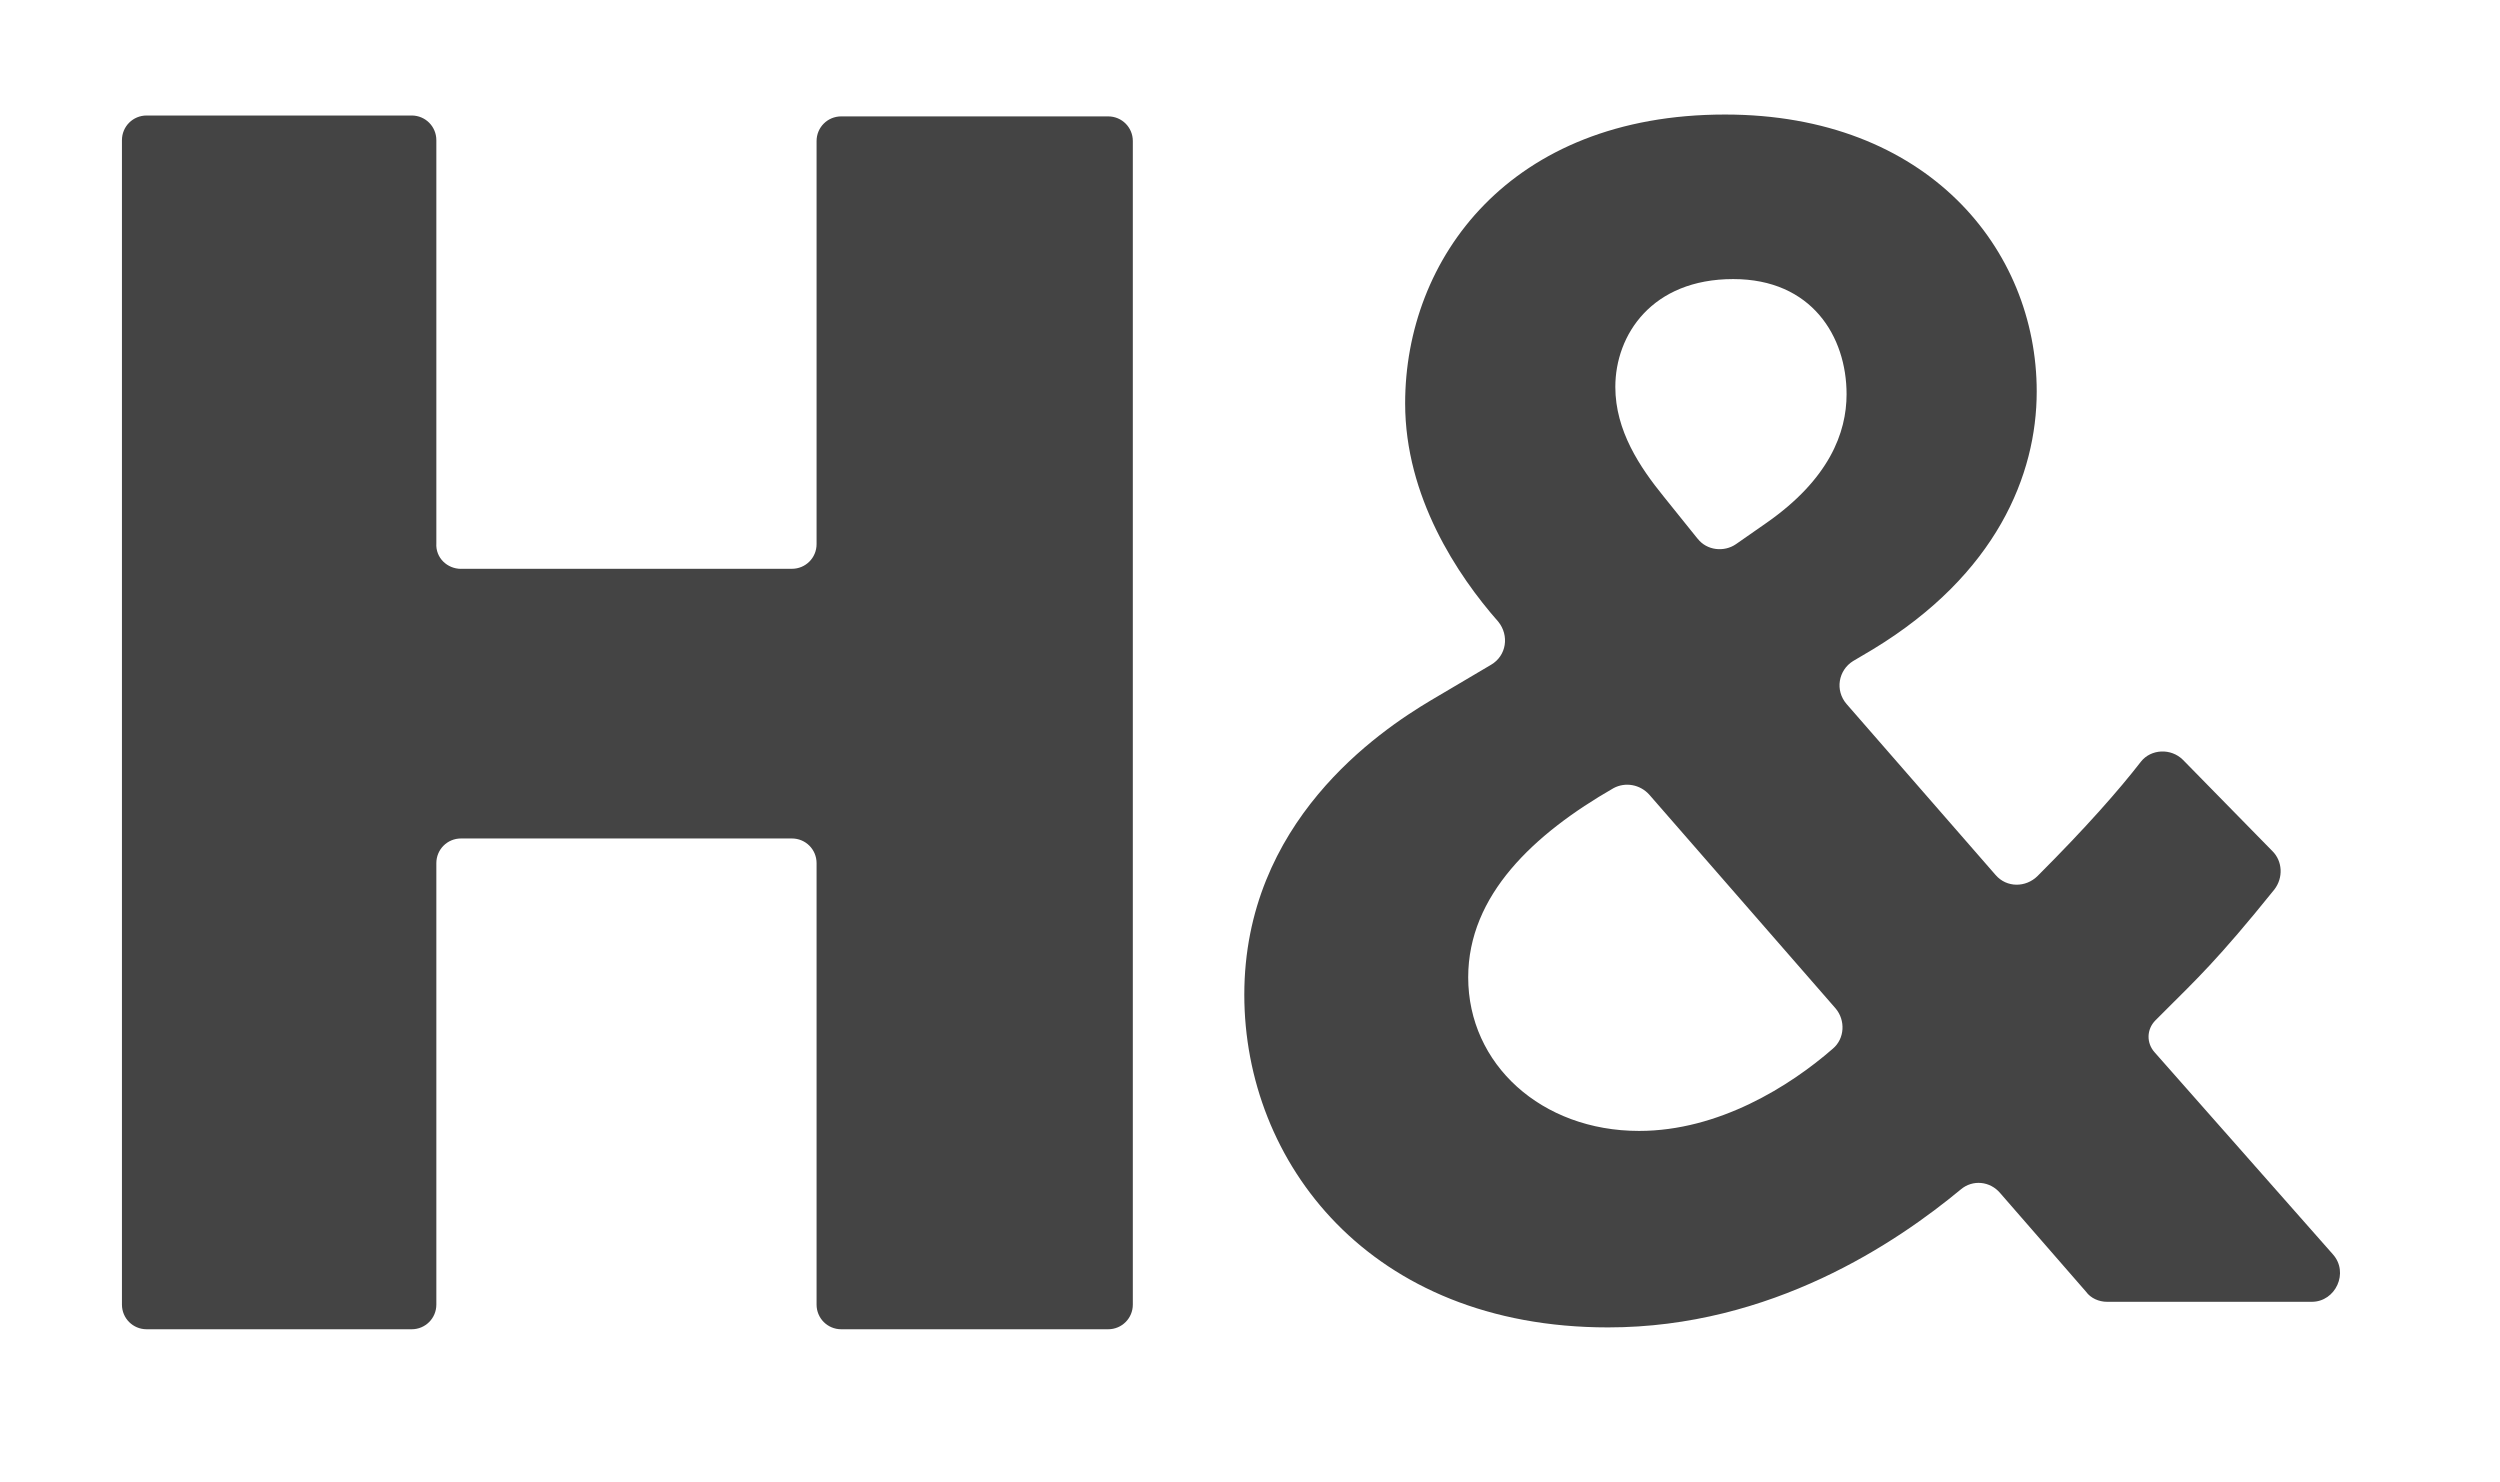
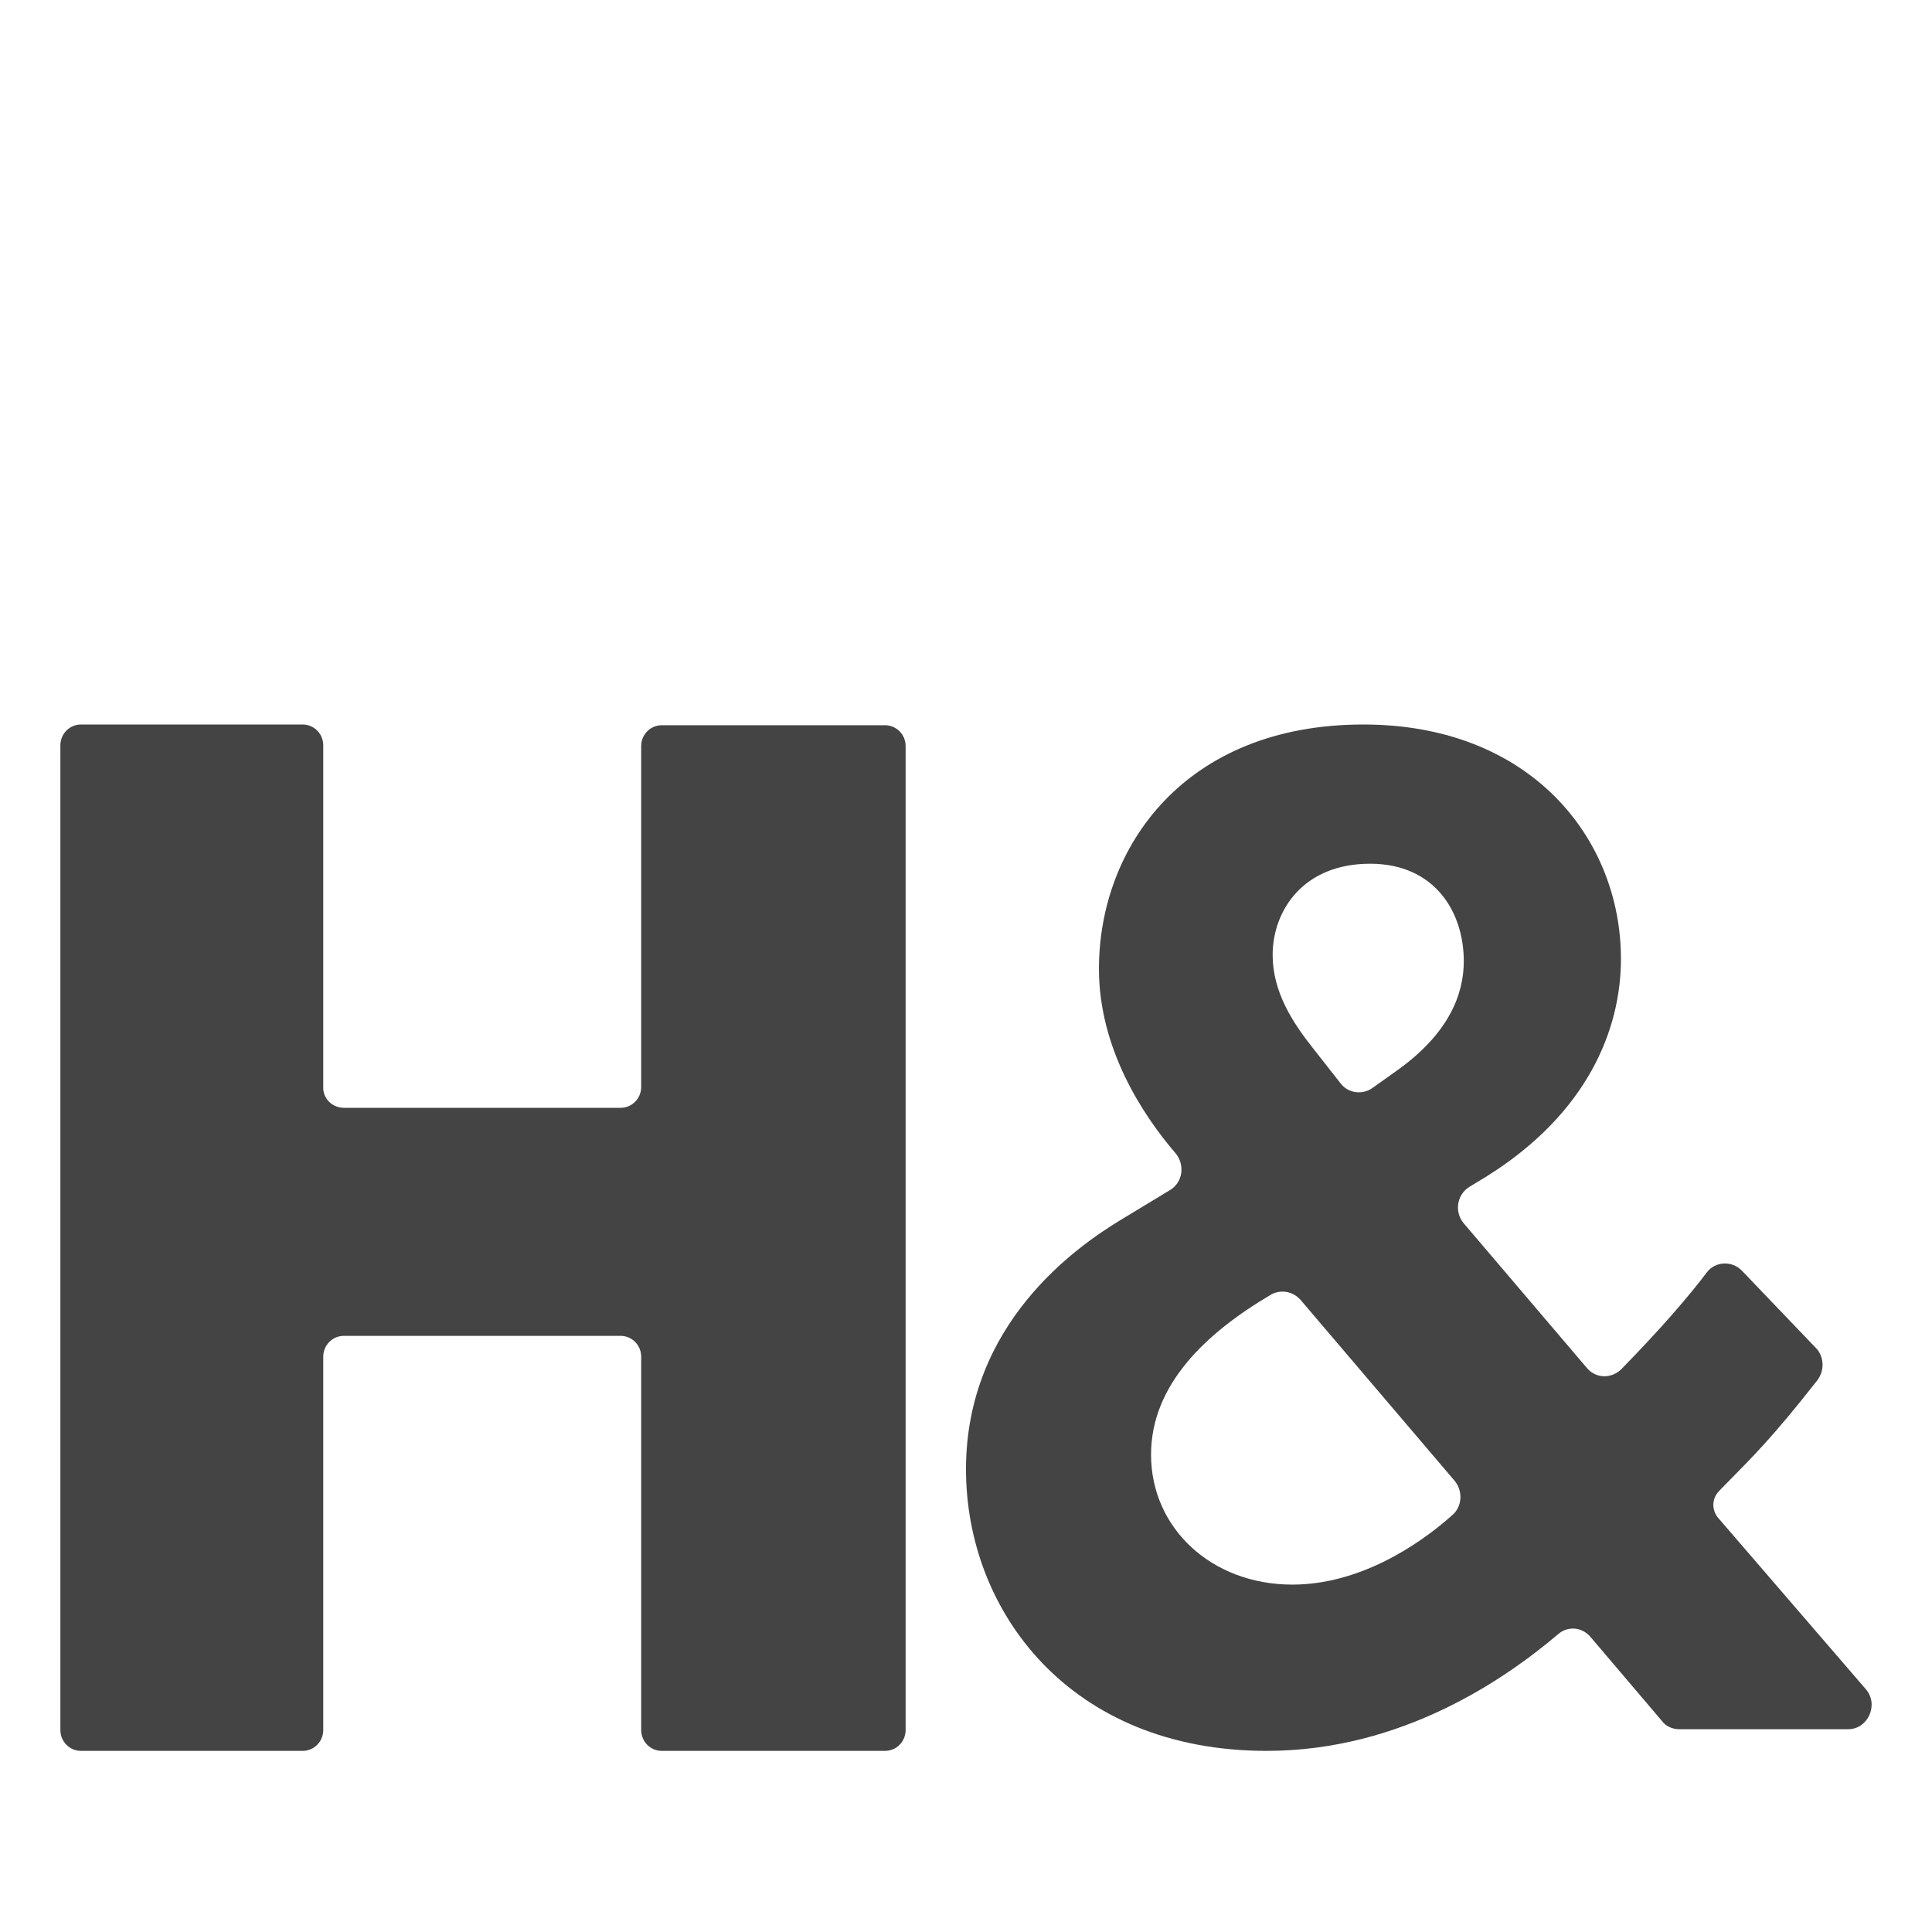
- <svg xmlns="http://www.w3.org/2000/svg" width="54" height="32" viewBox="0 0 54 32" fill="none">
+ <svg xmlns="http://www.w3.org/2000/svg" width="32" height="32" viewBox="0 0 32 32" fill="none">
  <g id="logo-responsive">
-     <path id="Vector" d="M49.086 18.386C49.303 18.603 49.323 18.959 49.125 19.215C47.901 20.735 47.427 21.169 46.776 21.821L46.559 22.038C46.362 22.235 46.362 22.532 46.539 22.729L50.389 27.092C50.744 27.487 50.448 28.119 49.935 28.119H45.513C45.335 28.119 45.158 28.04 45.059 27.902L43.203 25.77C42.986 25.513 42.611 25.474 42.354 25.691C40.972 26.836 38.267 28.672 34.734 28.672C29.581 28.672 26.877 25.099 26.877 21.486C26.877 17.755 29.779 15.8 30.904 15.129L32.207 14.359C32.543 14.162 32.602 13.727 32.365 13.431C31.477 12.424 30.351 10.726 30.351 8.713C30.351 5.594 32.602 2.474 37.261 2.474C41.624 2.474 43.993 5.376 43.993 8.456C43.993 10.253 43.124 12.404 40.459 14.023L40.025 14.28C39.709 14.477 39.63 14.912 39.887 15.208L43.105 18.9C43.342 19.176 43.756 19.176 44.013 18.92C45.059 17.874 45.77 17.064 46.244 16.452C46.461 16.176 46.895 16.156 47.152 16.413L49.087 18.387L49.086 18.386ZM35.622 17.162C35.425 16.945 35.109 16.886 34.852 17.024C33.134 18.011 31.713 19.334 31.713 21.111C31.713 22.986 33.292 24.428 35.405 24.428C37.123 24.428 38.662 23.461 39.59 22.651C39.847 22.434 39.866 22.039 39.649 21.782L35.622 17.162V17.162ZM36.669 11.635C36.866 11.892 37.242 11.931 37.498 11.753L38.149 11.299C39.511 10.351 39.886 9.345 39.886 8.515C39.886 7.271 39.136 6.028 37.438 6.028C35.681 6.028 34.891 7.232 34.891 8.358C34.891 9.306 35.424 10.095 35.937 10.727L36.667 11.635H36.669Z" fill="#444444" />
-     <path id="Vector_2" d="M9.958 12.286H17.105C17.401 12.286 17.638 12.049 17.638 11.753V3.047C17.638 2.751 17.875 2.514 18.171 2.514H23.936C24.232 2.514 24.469 2.751 24.469 3.047V28.179C24.469 28.475 24.232 28.712 23.936 28.712H18.171C17.875 28.712 17.638 28.475 17.638 28.179V18.644C17.638 18.348 17.401 18.111 17.105 18.111H9.958C9.662 18.111 9.425 18.348 9.425 18.644V28.179C9.425 28.475 9.188 28.712 8.892 28.712H3.167C2.871 28.712 2.634 28.475 2.634 28.179V3.028C2.634 2.732 2.871 2.495 3.167 2.495H8.892C9.188 2.495 9.425 2.732 9.425 3.028V11.734C9.405 12.05 9.662 12.287 9.958 12.287V12.286Z" fill="#444444" />
+     <path id="Vector" d="M30.076 22.325C30.213 22.466 30.226 22.697 30.1 22.863C29.325 23.85 29.024 24.131 28.612 24.554L28.474 24.695C28.349 24.823 28.349 25.016 28.461 25.144L30.901 27.975C31.127 28.231 30.939 28.641 30.614 28.641H27.811C27.698 28.641 27.586 28.59 27.523 28.5L26.347 27.117C26.21 26.95 25.972 26.925 25.809 27.066C24.933 27.809 23.219 29 20.98 29C17.714 29 16 26.681 16 24.337C16 21.916 17.839 20.647 18.552 20.212L19.378 19.712C19.591 19.584 19.628 19.302 19.478 19.11C18.915 18.457 18.202 17.355 18.202 16.049C18.202 14.025 19.628 12 22.581 12C25.346 12 26.848 13.883 26.848 15.882C26.848 17.048 26.297 18.444 24.608 19.494L24.333 19.661C24.133 19.789 24.083 20.071 24.245 20.263L26.285 22.659C26.435 22.838 26.698 22.838 26.86 22.672C27.523 21.993 27.974 21.468 28.274 21.07C28.412 20.891 28.687 20.878 28.85 21.045L30.076 22.326L30.076 22.325ZM21.542 21.531C21.418 21.39 21.217 21.352 21.054 21.442C19.966 22.082 19.065 22.941 19.065 24.094C19.065 25.31 20.066 26.246 21.405 26.246C22.494 26.246 23.469 25.619 24.057 25.093C24.22 24.952 24.232 24.696 24.095 24.529L21.542 21.531V21.531ZM22.206 17.945C22.331 18.111 22.569 18.137 22.731 18.021L23.144 17.727C24.007 17.111 24.245 16.459 24.245 15.92C24.245 15.113 23.77 14.306 22.693 14.306C21.58 14.306 21.079 15.088 21.079 15.818C21.079 16.433 21.417 16.945 21.742 17.355L22.205 17.945H22.206Z" fill="#444444" />
+     <path id="Vector_2" d="M5.696 18.349H10.278C10.468 18.349 10.62 18.195 10.62 18.003V12.358C10.62 12.166 10.772 12.012 10.962 12.012H14.658C14.848 12.012 15 12.166 15 12.358V28.654C15 28.846 14.848 29 14.658 29H10.962C10.772 29 10.62 28.846 10.62 28.654V22.472C10.62 22.28 10.468 22.126 10.278 22.126H5.696C5.506 22.126 5.354 22.28 5.354 22.472V28.654C5.354 28.846 5.202 29 5.012 29H1.342C1.152 29 1 28.846 1 28.654V12.346C1 12.154 1.152 12 1.342 12H5.012C5.202 12 5.354 12.154 5.354 12.346V17.991C5.341 18.196 5.506 18.349 5.696 18.349V18.349Z" fill="#444444" />
  </g>
</svg>
